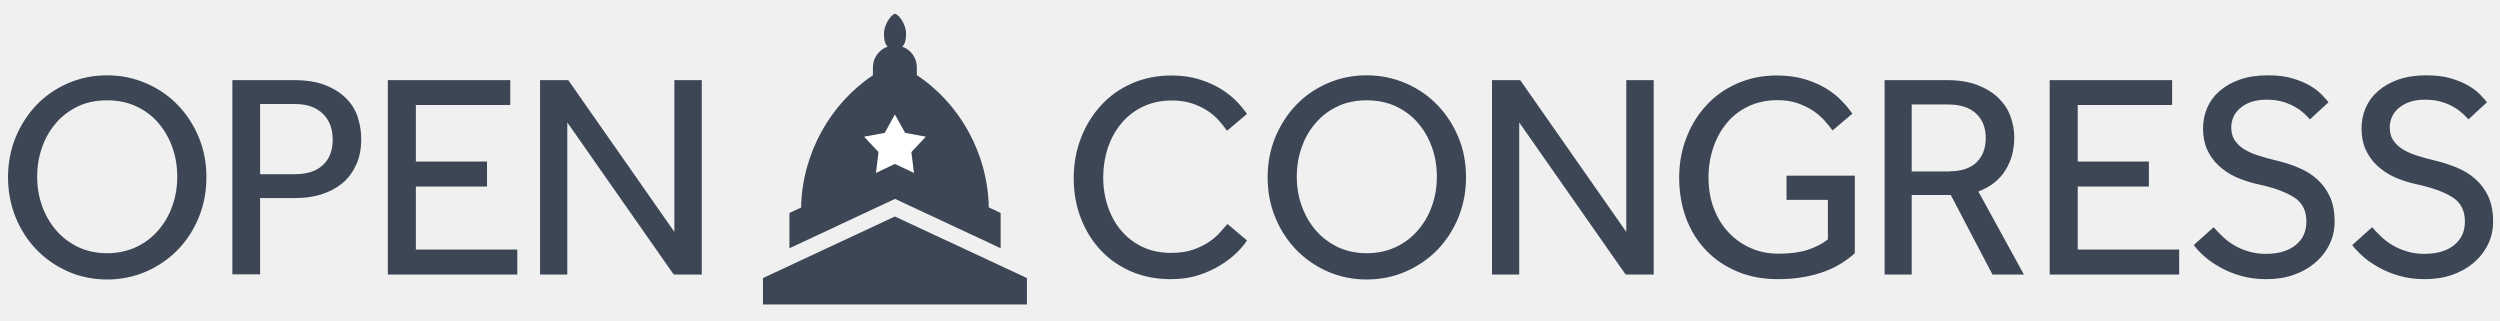
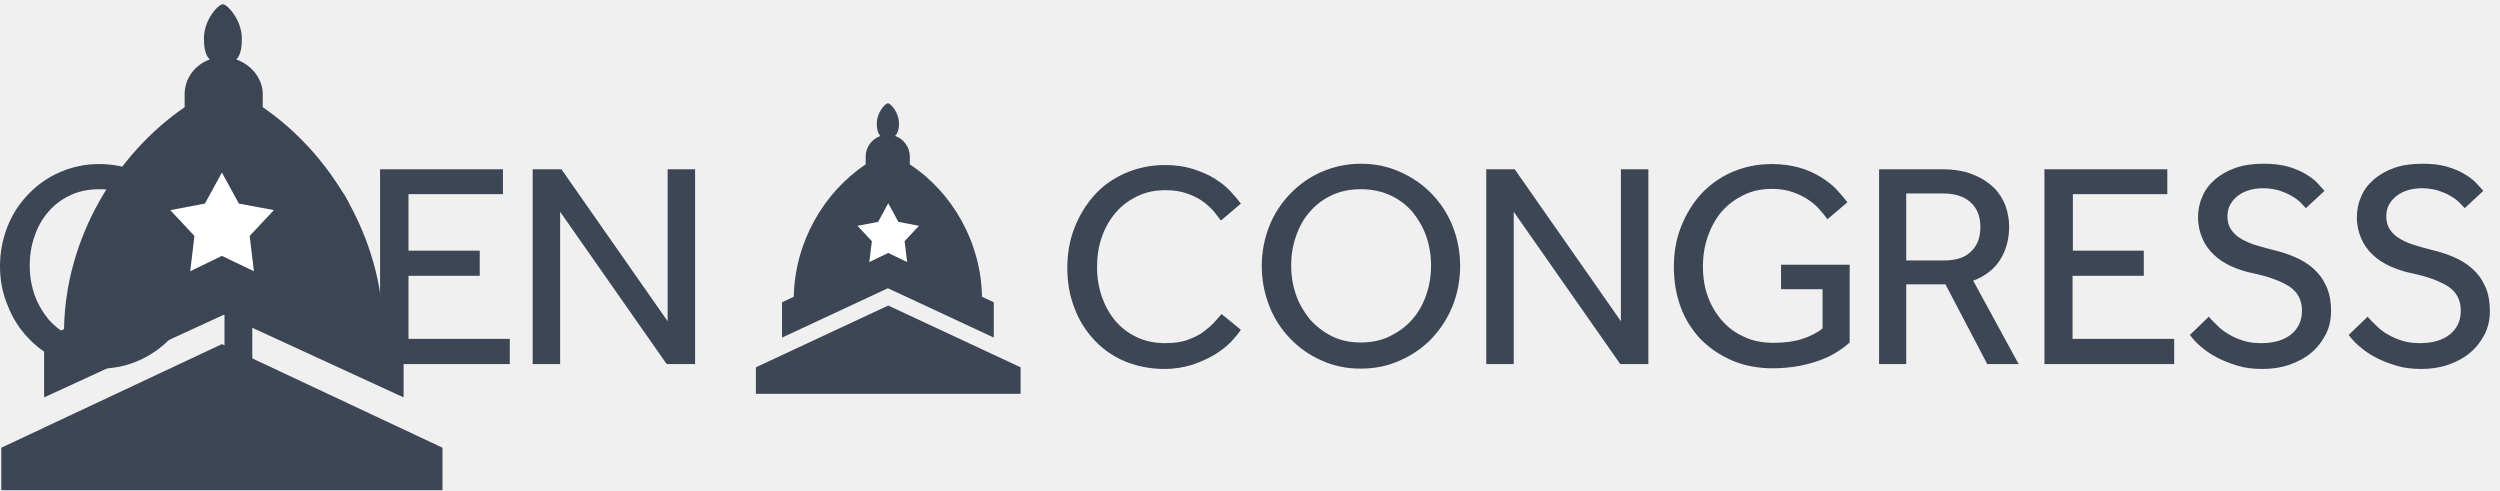
- <svg xmlns="http://www.w3.org/2000/svg" viewBox="0 0 1560 200" enable-background="new 0 0 1560 200">
-   <g class="opencongress_logo">
-     <g class="logomark">
-       <path fill="#3C4655" d="M640.8 173.5l-82.4-38.4-82.3 38.4V190h164.7zM617 129.4c-.6-33.8-18.3-65-44.9-82.5V42c0-6-3.8-11-9.1-12.9 1.5-1.4 2.4-3.9 2.4-7.8 0-7-5.3-12.7-6.9-12.7s-6.9 5.7-6.9 12.7c0 3.9.8 6.4 2.3 7.8-5.3 1.8-9.2 6.9-9.2 12.9v5c-26.4 17.5-44.2 48.7-44.8 82.5l-7.3 3.4v22l65.9-30.8 65.9 30.8v-22l-7.4-3.5z" />
-       <path fill="#fff" d="M558.4 71.4l6.4 11.5 12.9 2.4-9 9.6 1.6 13-11.9-5.6-11.8 5.6 1.6-13-9-9.6 12.9-2.4z" />
-     </g>
-     <path fill="#3C4655" d="M66.8 174.4c-8.7 0-16.9-1.7-24.4-5s-14.1-7.9-19.6-13.6c-5.6-5.8-9.9-12.5-13.1-20.3-3.1-7.8-4.7-16.1-4.7-24.9 0-8.8 1.6-17.1 4.7-24.8 3.2-7.7 7.5-14.4 13-20.2 5.5-5.8 12.1-10.3 19.6-13.6 7.6-3.3 15.7-5 24.5-5s16.9 1.7 24.5 5c7.6 3.3 14.2 7.9 19.7 13.6 5.6 5.8 9.9 12.5 13.1 20.2 3.2 7.7 4.7 16 4.7 24.8 0 8.9-1.6 17.2-4.7 24.9-3.2 7.8-7.5 14.5-13.1 20.3-5.6 5.8-12.2 10.3-19.7 13.6-7.6 3.3-15.7 5-24.5 5zm0-16.4c6.7 0 12.7-1.3 18.1-3.8 5.4-2.5 10-6 13.8-10.4 3.8-4.4 6.8-9.4 8.8-15.2 2.1-5.8 3.1-11.8 3.1-18.3s-1-12.7-3.1-18.5c-2.1-5.8-5-10.8-8.8-15.2-3.8-4.4-8.4-7.8-13.8-10.3-5.4-2.5-11.4-3.7-18.1-3.7-6.7 0-12.7 1.2-18 3.7-5.3 2.5-9.9 5.9-13.7 10.3-3.8 4.4-6.8 9.4-8.8 15.2-2.1 5.8-3.1 11.9-3.1 18.5 0 6.4 1 12.5 3.1 18.3 2.1 5.8 5 10.8 8.8 15.2 3.8 4.4 8.4 7.8 13.7 10.4 5.4 2.5 11.4 3.8 18 3.8zM145 50h38.4c8.2 0 15.1 1.2 20.5 3.5s9.7 5.2 12.9 8.7c3.2 3.5 5.5 7.5 6.7 11.8 1.3 4.4 1.9 8.6 1.9 12.7 0 6.1-1 11.4-3.1 16s-4.9 8.5-8.5 11.5-8 5.4-13 7c-5 1.6-10.5 2.4-16.5 2.4h-22v47.6H145V50zm39.1 58.7c7.5 0 13.3-1.9 17.4-5.7 4.1-3.8 6.1-9.1 6.1-15.9 0-6.9-2.1-12.3-6.3-16.3-4.2-3.9-9.9-5.9-17.2-5.9h-21.8v43.8h21.8zM242 50h76.4v15.5h-58.9v35.3h44.4v15.6h-44.4v39.3h63.3v15.6H242V50zM337 50h17.6l66.2 94.7V50h17.1v121.3h-17.5L354 76.4v94.9h-17V50zM778.1 150c-1.3 2.2-3.4 4.7-6.2 7.5-2.8 2.8-6.2 5.4-10.2 7.9-4 2.5-8.6 4.6-13.8 6.3-5.2 1.7-11 2.5-17.3 2.5-9 0-17.2-1.6-24.5-4.7-7.4-3.2-13.8-7.5-19.1-13.2-5.3-5.6-9.5-12.3-12.5-20-3-7.7-4.5-16.1-4.5-25.2 0-8.8 1.5-17.2 4.5-24.9 3-7.8 7.1-14.5 12.5-20.4 5.3-5.8 11.7-10.4 19.2-13.7 7.5-3.3 15.7-5 24.8-5 6.4 0 12.2.8 17.3 2.4 5.1 1.6 9.5 3.5 13.4 5.9 3.8 2.4 7.1 4.9 9.8 7.7 2.7 2.8 4.9 5.5 6.6 8l-12.4 10.5c-1.5-2.1-3.2-4.2-5.2-6.5-2-2.2-4.4-4.3-7.2-6.1-2.8-1.8-6-3.3-9.6-4.5-3.6-1.2-7.8-1.8-12.5-1.8-6.7 0-12.6 1.3-17.9 3.8-5.3 2.5-9.8 6-13.5 10.4-3.7 4.4-6.5 9.5-8.5 15.3-1.9 5.8-2.9 12-2.9 18.5s1 12.7 3 18.5c2 5.8 4.8 10.8 8.5 15 3.6 4.2 8.1 7.6 13.3 10 5.2 2.4 11 3.6 17.5 3.6 5.5 0 10.2-.7 14.1-2.1 3.9-1.4 7.3-3.1 10-5s5-3.9 6.7-5.9c1.8-2 3.2-3.7 4.5-5l12.1 10.2zM852.8 174.4c-8.7 0-16.9-1.7-24.4-5s-14.1-7.9-19.6-13.6c-5.6-5.8-9.9-12.5-13.1-20.3-3.2-7.8-4.7-16.1-4.7-24.9 0-8.8 1.6-17.1 4.7-24.8 3.2-7.7 7.5-14.4 13-20.2 5.5-5.8 12.1-10.3 19.6-13.6 7.6-3.3 15.7-5 24.5-5 8.7 0 16.9 1.7 24.5 5 7.6 3.3 14.2 7.9 19.7 13.6 5.6 5.8 9.9 12.5 13.1 20.2 3.2 7.7 4.7 16 4.7 24.8 0 8.9-1.6 17.2-4.7 24.9-3.2 7.8-7.5 14.5-13.1 20.3-5.6 5.8-12.2 10.3-19.7 13.6-7.6 3.3-15.7 5-24.5 5zm0-16.4c6.7 0 12.7-1.3 18.1-3.8 5.4-2.5 10-6 13.8-10.4 3.8-4.4 6.8-9.4 8.8-15.2 2.1-5.8 3.1-11.8 3.1-18.3s-1-12.7-3.1-18.5c-2.1-5.8-5-10.8-8.8-15.2-3.8-4.4-8.4-7.8-13.8-10.3-5.4-2.5-11.4-3.7-18.1-3.7-6.7 0-12.7 1.2-18 3.7-5.3 2.5-9.9 5.9-13.7 10.3-3.8 4.4-6.8 9.4-8.8 15.2-2.1 5.8-3.1 11.9-3.1 18.5 0 6.4 1 12.5 3.1 18.3 2.1 5.8 5 10.8 8.8 15.2 3.8 4.4 8.4 7.8 13.7 10.4 5.4 2.5 11.4 3.8 18 3.8zM931 50h17.6l66.2 94.7V50h17.1v121.3h-17.5L948 76.4v94.9h-17V50zM1114.9 109.6h42.5V158c-2.3 2.1-4.9 4.1-7.9 6-3 1.9-6.4 3.7-10.4 5.2-3.9 1.5-8.3 2.7-13.2 3.6-4.9.9-10.3 1.4-16.4 1.4-9.5 0-18-1.6-25.5-4.8-7.6-3.2-14.1-7.6-19.5-13.3-5.4-5.6-9.5-12.3-12.4-20-2.8-7.7-4.3-16.1-4.3-25.2 0-8.8 1.5-17.2 4.5-24.9 3-7.8 7.1-14.5 12.5-20.3 5.3-5.8 11.7-10.3 19.2-13.6 7.5-3.3 15.7-5 24.8-5 6.4 0 12.2.8 17.3 2.3 5.1 1.5 9.5 3.5 13.4 5.8 3.8 2.4 7.1 4.9 9.7 7.7 2.7 2.8 4.9 5.5 6.7 8l-12.4 10.5c-1.5-2.1-3.2-4.2-5.3-6.5-2.1-2.2-4.5-4.3-7.3-6.1-2.8-1.8-6-3.3-9.5-4.5-3.6-1.2-7.7-1.8-12.3-1.8-6.7 0-12.7 1.3-18 3.8-5.3 2.5-9.9 6-13.5 10.4-3.7 4.4-6.5 9.5-8.5 15.4s-3 12.1-3 18.6c0 7 1.1 13.5 3.3 19.3 2.2 5.8 5.2 10.8 9.2 15 3.9 4.2 8.6 7.5 13.9 9.8 5.3 2.4 11.2 3.5 17.6 3.5 7 0 13-.8 17.9-2.4 4.9-1.6 9.1-3.8 12.6-6.5v-24.7h-25.8v-15.1zM1176 50h38.7c7.8 0 14.3 1.1 19.6 3.2 5.3 2.1 9.7 4.9 13 8.2 3.3 3.3 5.8 7.1 7.3 11.4 1.5 4.2 2.3 8.5 2.3 12.9 0 7.8-1.8 14.6-5.5 20.5-3.6 5.9-9.3 10.4-16.9 13.3l28.4 51.8h-19.6l-26-49.6h-24.4v49.6H1176V50zm40.2 56.9c7.6 0 13.4-1.9 17.2-5.6 3.8-3.8 5.7-8.8 5.7-15.1 0-6.7-2.1-11.8-6.2-15.5-4.1-3.7-9.8-5.5-17.1-5.5h-22.9V107h23.3zM1279 50h76.4v15.5h-58.9v35.3h44.4v15.6h-44.4v39.3h63.3v15.6H1279V50zM1381.3 141.8c1.7 1.9 3.6 3.9 5.7 5.9 2.1 2 4.5 3.8 7.2 5.4 2.7 1.6 5.6 2.8 8.9 3.8 3.3 1 6.8 1.5 10.7 1.5 8 0 14.2-1.8 18.7-5.5 4.5-3.6 6.7-8.5 6.7-14.7 0-6.7-2.5-11.7-7.6-15-5.1-3.3-12.4-6-22-8.1-5.2-1.1-9.9-2.6-14.2-4.5-4.2-1.9-7.9-4.4-11-7.3-3.1-2.9-5.5-6.3-7.2-10.1-1.7-3.8-2.5-8.2-2.5-13 0-4.5.8-8.7 2.5-12.7s4.2-7.5 7.6-10.5c3.4-3 7.6-5.5 12.7-7.3 5.1-1.8 11-2.7 17.6-2.7 5.9 0 11.1.6 15.4 1.9 4.3 1.3 8 2.8 11 4.6 3 1.8 5.5 3.7 7.3 5.6 1.8 1.9 3.2 3.5 4.2 4.7l-11.6 10.7c-.7-.8-1.8-2-3.3-3.4-1.5-1.4-3.3-2.8-5.5-4.1-2.2-1.3-4.9-2.5-7.8-3.4-3-.9-6.4-1.4-10.3-1.4-3.9 0-7.2.5-10 1.5s-5.1 2.4-6.9 4c-1.8 1.6-3.2 3.5-4 5.5-.9 2.1-1.3 4.1-1.3 6.2 0 3 .6 5.6 1.9 7.7 1.3 2.1 3.1 4 5.5 5.6 2.4 1.6 5.4 3 9 4.2 3.6 1.2 7.7 2.3 12.3 3.4 4.5 1.1 8.9 2.5 13.2 4.3 4.3 1.8 8.2 4.1 11.5 7.1 3.4 3 6.1 6.6 8.1 10.9 2 4.3 3 9.5 3 15.7 0 5.2-1.1 10-3.3 14.4-2.2 4.4-5.2 8.2-9 11.4-3.8 3.2-8.3 5.7-13.5 7.5-5.2 1.8-10.9 2.6-16.9 2.6-5.7 0-10.9-.7-15.5-2-4.7-1.3-8.9-3-12.7-5.1-3.8-2.1-7.2-4.3-10-6.8s-5.2-4.9-7-7.4l12.4-11.1zM1480.2 141.8c1.7 1.9 3.6 3.9 5.7 5.9 2.1 2 4.5 3.8 7.2 5.4 2.7 1.6 5.6 2.8 8.9 3.8 3.3 1 6.8 1.5 10.7 1.5 8 0 14.2-1.8 18.7-5.5 4.5-3.6 6.7-8.5 6.7-14.7 0-6.7-2.5-11.7-7.6-15-5.1-3.3-12.4-6-22-8.1-5.2-1.1-9.9-2.6-14.2-4.5-4.2-1.9-7.9-4.4-11-7.3-3.1-2.9-5.5-6.3-7.2-10.1-1.7-3.8-2.5-8.2-2.5-13 0-4.5.8-8.7 2.5-12.7s4.2-7.5 7.6-10.5c3.4-3 7.6-5.5 12.7-7.3 5.1-1.8 11-2.7 17.6-2.7 5.9 0 11.1.6 15.4 1.9 4.3 1.3 8 2.8 11 4.6 3 1.8 5.5 3.7 7.3 5.6 1.8 1.9 3.2 3.5 4.2 4.7l-11.6 10.7c-.7-.8-1.8-2-3.3-3.4-1.5-1.4-3.3-2.8-5.5-4.1-2.2-1.3-4.8-2.5-7.8-3.4-3-.9-6.4-1.4-10.3-1.4-3.9 0-7.2.5-10 1.5s-5.1 2.4-6.9 4c-1.8 1.6-3.2 3.5-4 5.5-.9 2.1-1.3 4.1-1.3 6.2 0 3 .6 5.6 1.9 7.7 1.3 2.1 3.1 4 5.5 5.6 2.4 1.6 5.4 3 9 4.2 3.6 1.2 7.7 2.3 12.3 3.4 4.5 1.1 8.9 2.5 13.2 4.3 4.3 1.8 8.2 4.1 11.5 7.1 3.4 3 6.1 6.6 8.1 10.9 2 4.3 3 9.5 3 15.7 0 5.2-1.1 10-3.3 14.4-2.2 4.4-5.2 8.2-9 11.4-3.8 3.2-8.3 5.7-13.5 7.5-5.2 1.8-10.9 2.6-16.9 2.6-5.7 0-10.9-.7-15.5-2-4.7-1.3-8.9-3-12.7-5.1-3.8-2.1-7.2-4.3-10-6.8s-5.2-4.9-7-7.4l12.4-11.1z" />
+ <svg xmlns="http://www.w3.org/2000/svg" viewBox="0 0 765 150" aria-labelledby="title" aria-describedby="desc" role="img">
+   <style>
+         svg * {
+             transition: fill .1s ease-out, opacity .1s ease-out;
+         }
+         @media all and (min-width: 175px) {
+             .logo { 
+                 opacity: 1; 
+             }
+             .logomark {
+                 opacity: 0;
+             }
+         }
+ 
+         @media all and (max-width: 175px) {
+             .logo { 
+                 opacity: 0; 
+             }
+             .logomark {
+                 opacity: 1;
+             }
+         }
+     </style>
+   <g class="logo">
+     <path fill="#3C4655" d="M312.3 112.4l-40.5-18.9-40.5 18.9v8.1h81zM300.5 90.8c-.3-16.6-9-31.9-22.1-40.5v-2.4c0-2.9-1.9-5.4-4.5-6.3.7-.7 1.2-1.9 1.2-3.8 0-3.4-2.6-6.2-3.4-6.2s-3.4 2.8-3.4 6.2c0 1.9.4 3.1 1.1 3.8-2.6.9-4.5 3.4-4.5 6.3v2.4c-12.9 8.6-21.7 23.9-22 40.5l-3.6 1.7v10.8l32.4-15.1 32.4 15.1V92.5l-3.6-1.7z" />
+     <path fill="#fff" d="M271.8 62.2l3.1 5.7 6.3 1.2-4.4 4.7.8 6.4-5.8-2.8-5.8 2.8.8-6.4-4.4-4.7 6.3-1.2z" />
+     <path fill="#3C4655" d="M30.4 112.8c-4.3 0-8.3-.8-12-2.5-3.7-1.6-6.9-3.9-9.6-6.7-2.7-2.8-4.9-6.1-6.4-10C.8 89.9 0 85.8 0 81.5s.8-8.4 2.3-12.2c1.5-3.8 3.7-7.1 6.4-9.9 2.7-2.8 5.9-5.1 9.6-6.7 3.7-1.6 7.7-2.5 12-2.5s8.3.8 12 2.5c3.7 1.6 7 3.9 9.7 6.7 2.7 2.8 4.9 6.1 6.4 9.9 1.5 3.8 2.3 7.8 2.3 12.2 0 4.3-.8 8.4-2.3 12.2-1.5 3.8-3.7 7.1-6.4 10-2.7 2.8-6 5.1-9.7 6.7-3.6 1.6-7.7 2.4-11.9 2.4zm0-8c3.3 0 6.2-.6 8.9-1.9 2.6-1.3 4.9-2.9 6.8-5.1 1.9-2.1 3.3-4.6 4.3-7.5 1-2.8 1.5-5.8 1.5-9s-.5-6.2-1.5-9.1c-1-2.8-2.5-5.3-4.3-7.5-1.9-2.1-4.1-3.8-6.8-5-2.7-1.2-5.6-1.8-8.9-1.8-3.3 0-6.2.6-8.8 1.8-2.6 1.2-4.9 2.9-6.7 5-1.9 2.1-3.3 4.6-4.3 7.5-1 2.8-1.5 5.8-1.5 9.1 0 3.2.5 6.1 1.5 9 1 2.8 2.5 5.3 4.3 7.5 1.9 2.1 4.1 3.8 6.7 5.1 2.5 1.3 5.5 1.9 8.8 1.9zM68.8 51.8h18.8c4 0 7.4.6 10 1.7 2.6 1.1 4.8 2.6 6.3 4.3 1.6 1.7 2.7 3.7 3.3 5.8.6 2.1.9 4.2.9 6.3 0 3-.5 5.6-1.5 7.9-1 2.3-2.4 4.2-4.2 5.7-1.8 1.5-3.9 2.7-6.4 3.4-2.5.8-5.2 1.2-8.1 1.2H77.2v23.4h-8.5V51.8zM88 80.6c3.7 0 6.5-.9 8.5-2.8s3-4.5 3-7.8c0-3.4-1-6.1-3.1-8-2.1-1.9-4.9-2.9-8.4-2.9H77.2v21.5H88zM116.4 51.8h37.5v7.6H125v17.3h21.8v7.7H125v19.3h31v7.7h-39.7V51.8zM163.1 51.8h8.7l32.5 46.5V51.8h8.4v59.6H204l-32.6-46.6v46.6H163V51.8zM379.7 100.9c-.7 1.1-1.7 2.3-3 3.7-1.4 1.4-3 2.7-5 3.9-2 1.2-4.2 2.2-6.8 3.1-2.6.8-5.4 1.3-8.5 1.3-4.4 0-8.4-.8-12.1-2.3-3.6-1.5-6.8-3.7-9.4-6.5-2.6-2.8-4.7-6-6.1-9.8-1.5-3.8-2.2-7.9-2.2-12.4 0-4.3.7-8.4 2.2-12.2 1.5-3.8 3.5-7.1 6.1-10 2.6-2.9 5.8-5.1 9.4-6.7 3.7-1.6 7.7-2.5 12.2-2.5 3.2 0 6 .4 8.5 1.2 2.5.8 4.7 1.7 6.6 2.9 1.9 1.2 3.5 2.4 4.8 3.8 1.3 1.4 2.4 2.7 3.3 3.9l-6.1 5.2c-.7-1-1.6-2.1-2.5-3.2-1-1.1-2.2-2.1-3.5-3-1.4-.9-2.9-1.6-4.7-2.2-1.8-.6-3.8-.9-6.2-.9-3.3 0-6.2.6-8.8 1.9-2.6 1.3-4.8 2.9-6.6 5.1-1.8 2.1-3.2 4.6-4.2 7.5-1 2.9-1.4 5.9-1.4 9.1 0 3.2.5 6.2 1.5 9.1 1 2.8 2.4 5.3 4.2 7.4 1.8 2.1 4 3.7 6.5 4.9 2.6 1.2 5.4 1.8 8.6 1.8 2.7 0 5-.3 6.9-1 1.9-.7 3.6-1.5 4.9-2.5 1.3-1 2.4-1.9 3.3-2.9.9-1 1.6-1.8 2.2-2.5l5.9 4.8zM416.4 112.8c-4.3 0-8.3-.8-12-2.5-3.7-1.6-6.9-3.9-9.6-6.7-2.7-2.8-4.9-6.1-6.4-10-1.5-3.8-2.3-7.9-2.3-12.2 0-4.3.8-8.4 2.3-12.2 1.5-3.8 3.7-7.1 6.4-9.9 2.7-2.8 5.9-5.1 9.6-6.7 3.7-1.6 7.7-2.5 12-2.5s8.3.8 12 2.5c3.7 1.6 7 3.9 9.7 6.7 2.7 2.8 4.9 6.1 6.4 9.9 1.5 3.8 2.3 7.8 2.3 12.2 0 4.3-.8 8.4-2.3 12.2-1.5 3.8-3.7 7.1-6.4 10-2.7 2.8-6 5.1-9.7 6.7-3.7 1.7-7.7 2.5-12 2.5zm0-8c3.3 0 6.2-.6 8.9-1.9 2.6-1.3 4.9-2.9 6.8-5.1 1.9-2.1 3.3-4.6 4.3-7.5 1-2.8 1.5-5.8 1.5-9s-.5-6.2-1.5-9.1c-1-2.8-2.5-5.3-4.3-7.5-1.9-2.1-4.1-3.8-6.8-5-2.7-1.2-5.6-1.8-8.9-1.8-3.3 0-6.2.6-8.8 1.8-2.6 1.2-4.9 2.9-6.7 5-1.9 2.1-3.3 4.6-4.3 7.5-1 2.8-1.5 5.8-1.5 9.1 0 3.2.5 6.1 1.5 9 1 2.8 2.5 5.3 4.3 7.5 1.9 2.1 4.1 3.8 6.7 5.1 2.6 1.3 5.5 1.9 8.8 1.9zM454.8 51.8h8.7L496 98.3V51.8h8.4v59.6h-8.6l-32.6-46.6v46.6h-8.4V51.8zM545.1 81H566v23.8c-1.1 1-2.4 2-3.9 2.9-1.5 1-3.2 1.8-5.1 2.5-1.9.7-4.1 1.3-6.5 1.8-2.4.4-5.1.7-8 .7-4.6 0-8.8-.8-12.5-2.4-3.7-1.6-6.9-3.8-9.6-6.5-2.6-2.8-4.7-6-6.1-9.8-1.4-3.8-2.1-7.9-2.1-12.4 0-4.3.7-8.4 2.2-12.2 1.5-3.8 3.5-7.1 6.1-10 2.6-2.8 5.8-5.1 9.4-6.7 3.7-1.6 7.7-2.5 12.2-2.5 3.2 0 6 .4 8.5 1.1 2.5.7 4.7 1.7 6.6 2.9 1.9 1.2 3.5 2.4 4.8 3.8 1.3 1.4 2.4 2.7 3.3 3.9l-6.1 5.2c-.7-1-1.6-2.1-2.6-3.2s-2.2-2.1-3.6-3c-1.4-.9-2.9-1.6-4.7-2.2-1.8-.6-3.8-.9-6-.9-3.3 0-6.2.6-8.8 1.9-2.6 1.3-4.8 2.9-6.7 5.1-1.8 2.1-3.2 4.7-4.2 7.5-1 2.9-1.5 5.9-1.5 9.2 0 3.5.5 6.6 1.6 9.5 1.1 2.9 2.6 5.3 4.5 7.4 1.9 2.1 4.2 3.7 6.8 4.8 2.6 1.2 5.5 1.7 8.7 1.7 3.5 0 6.4-.4 8.8-1.2 2.4-.8 4.5-1.8 6.2-3.2v-12H545V81zM575.1 51.8h19c3.8 0 7 .5 9.6 1.6 2.6 1 4.7 2.4 6.4 4 1.6 1.6 2.8 3.5 3.6 5.6.7 2.1 1.1 4.2 1.1 6.3 0 3.8-.9 7.2-2.7 10.1-1.8 2.9-4.6 5.1-8.3 6.5l13.9 25.5h-9.6L595.3 87h-12v24.4H575V51.8zm19.7 27.9c3.8 0 6.6-.9 8.4-2.8 1.9-1.8 2.8-4.3 2.8-7.4 0-3.3-1-5.8-3-7.6-2-1.8-4.8-2.7-8.4-2.7h-11.3v20.5h11.5zM625.7 51.8h37.5v7.6h-28.9v17.3H656v7.7h-21.8v19.3h31.1v7.7h-39.7V51.8zM675.9 96.9c.8 1 1.8 1.9 2.8 2.9 1 1 2.2 1.9 3.5 2.6 1.3.8 2.8 1.4 4.4 1.9 1.6.5 3.4.7 5.3.7 3.9 0 7-.9 9.2-2.7 2.2-1.8 3.3-4.2 3.3-7.2 0-3.3-1.3-5.7-3.8-7.4-2.5-1.6-6.1-3-10.8-4-2.6-.5-4.9-1.3-7-2.2-2.1-1-3.9-2.1-5.4-3.6-1.5-1.4-2.7-3.1-3.5-5-.8-1.9-1.3-4-1.3-6.4 0-2.2.4-4.3 1.3-6.3.8-2 2.1-3.7 3.8-5.2 1.7-1.5 3.8-2.7 6.3-3.6 2.5-.9 5.4-1.3 8.7-1.3 2.9 0 5.4.3 7.5.9 2.1.6 3.9 1.4 5.4 2.3 1.5.9 2.7 1.8 3.6 2.8.9 1 1.6 1.7 2.1 2.3l-5.7 5.3c-.4-.4-.9-1-1.6-1.7-.7-.7-1.6-1.4-2.7-2-1.1-.7-2.4-1.2-3.8-1.7-1.5-.4-3.1-.7-5-.7s-3.5.3-4.9.8c-1.4.5-2.5 1.2-3.4 2-.9.8-1.5 1.7-2 2.7-.4 1-.6 2-.6 3 0 1.5.3 2.8.9 3.8.6 1 1.5 2 2.7 2.8 1.2.8 2.7 1.5 4.4 2.1 1.8.6 3.8 1.1 6 1.7 2.2.5 4.4 1.2 6.5 2.1 2.1.9 4 2 5.7 3.5 1.7 1.5 3 3.2 4 5.4 1 2.1 1.5 4.7 1.5 7.7 0 2.6-.5 4.9-1.6 7.1-1.1 2.1-2.5 4-4.4 5.6-1.9 1.6-4.1 2.8-6.7 3.7-2.6.9-5.3 1.3-8.3 1.3-2.8 0-5.3-.3-7.6-1s-4.4-1.5-6.3-2.5c-1.9-1-3.5-2.1-4.9-3.3-1.4-1.2-2.5-2.4-3.4-3.6l5.8-5.6zM724.5 96.9c.8 1 1.8 1.9 2.8 2.9 1 1 2.2 1.9 3.5 2.6 1.3.8 2.8 1.4 4.4 1.9 1.6.5 3.4.7 5.3.7 3.9 0 7-.9 9.2-2.7 2.2-1.8 3.3-4.2 3.3-7.2 0-3.3-1.3-5.7-3.8-7.4-2.5-1.6-6.1-3-10.8-4-2.6-.5-4.9-1.3-7-2.2-2.1-1-3.9-2.1-5.4-3.6-1.5-1.4-2.7-3.1-3.5-5-.8-1.9-1.3-4-1.3-6.4 0-2.2.4-4.3 1.3-6.3.8-2 2.1-3.7 3.8-5.2 1.7-1.5 3.8-2.7 6.3-3.6 2.5-.9 5.4-1.3 8.7-1.3 2.9 0 5.4.3 7.5.9 2.1.6 3.9 1.4 5.4 2.3 1.5.9 2.7 1.8 3.6 2.8.9 1 1.6 1.7 2.1 2.3l-5.7 5.3c-.4-.4-.9-1-1.6-1.7-.7-.7-1.6-1.4-2.7-2-1.1-.7-2.4-1.2-3.8-1.7-1.5-.4-3.1-.7-5-.7s-3.5.3-4.9.8c-1.4.5-2.5 1.2-3.4 2-.9.8-1.5 1.7-2 2.7-.4 1-.6 2-.6 3 0 1.5.3 2.8.9 3.8.6 1 1.5 2 2.7 2.8 1.2.8 2.7 1.5 4.4 2.1 1.8.6 3.8 1.1 6 1.7 2.2.5 4.4 1.2 6.5 2.1 2.1.9 4 2 5.7 3.5 1.7 1.5 3 3.2 4 5.4 1 2.1 1.5 4.7 1.5 7.7 0 2.6-.5 4.9-1.6 7.1-1.1 2.1-2.5 4-4.4 5.6-1.9 1.6-4.1 2.8-6.7 3.7-2.6.9-5.3 1.3-8.3 1.3-2.8 0-5.3-.3-7.6-1s-4.4-1.5-6.3-2.5c-1.9-1-3.5-2.1-4.9-3.3-1.4-1.2-2.5-2.4-3.4-3.6l5.8-5.6z" />
+   </g>
+   <g class="logomark">
+     <path fill="#3C4655" d="M135.4 137l-67.5-31.7L.4 137v13h135z" />
+     <path fill="#3B4554" d="M117.3 100.7c-.5-27.8-15.9-53.5-36.9-67.9v-4c0-4.9-3.7-9.1-8.1-10.6C73.5 17 74 15 74 11.8 74 6 69.5 1.3 68.2 1.3c-1.4 0-5.8 4.7-5.8 10.5 0 3.2.6 5.3 1.8 6.4-4.4 1.5-7.7 5.7-7.7 10.6v4c-21 14.4-36.5 40.1-36.9 67.9l-6.1 2.8v18.1l55-25.3 55 25.3v-18.1l-6.2-2.8z" />
+     <path fill="#fff" d="M67.9 52.8l5.2 9.5 10.7 2-7.4 7.9L77.7 83l-9.8-4.7-9.7 4.7 1.3-10.8-7.4-7.9 10.6-2z" />
  </g>
</svg>
